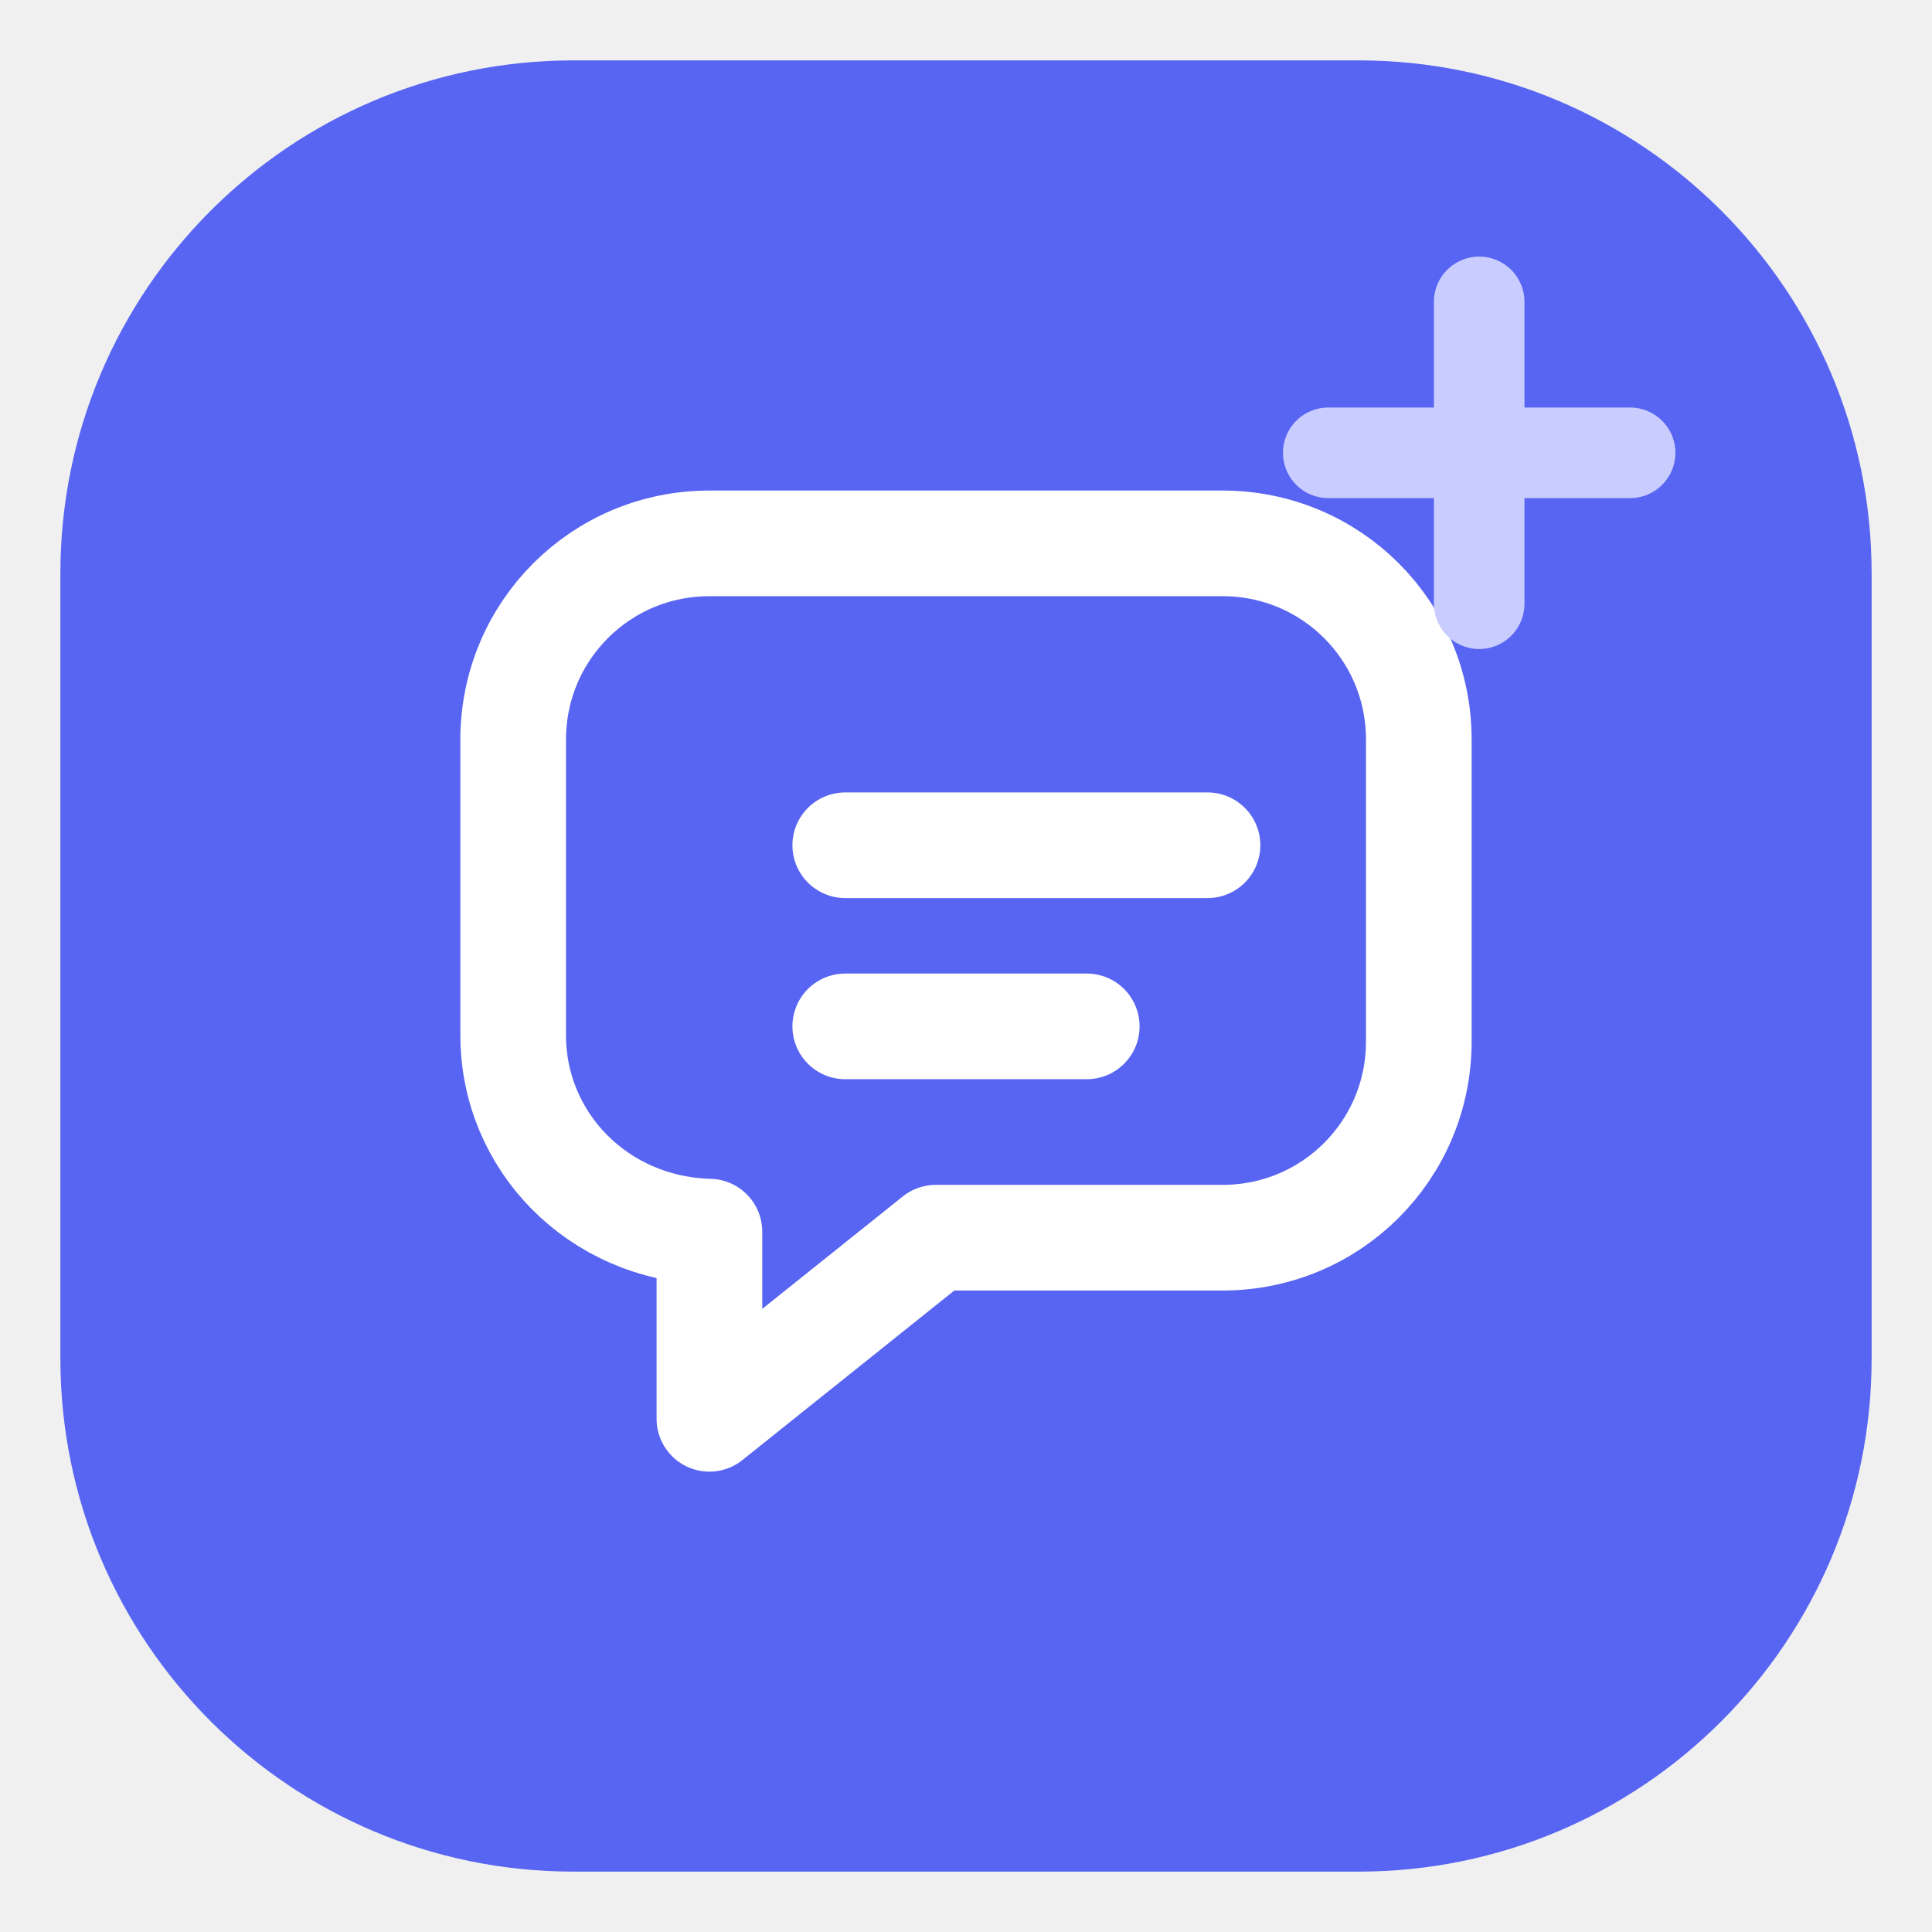
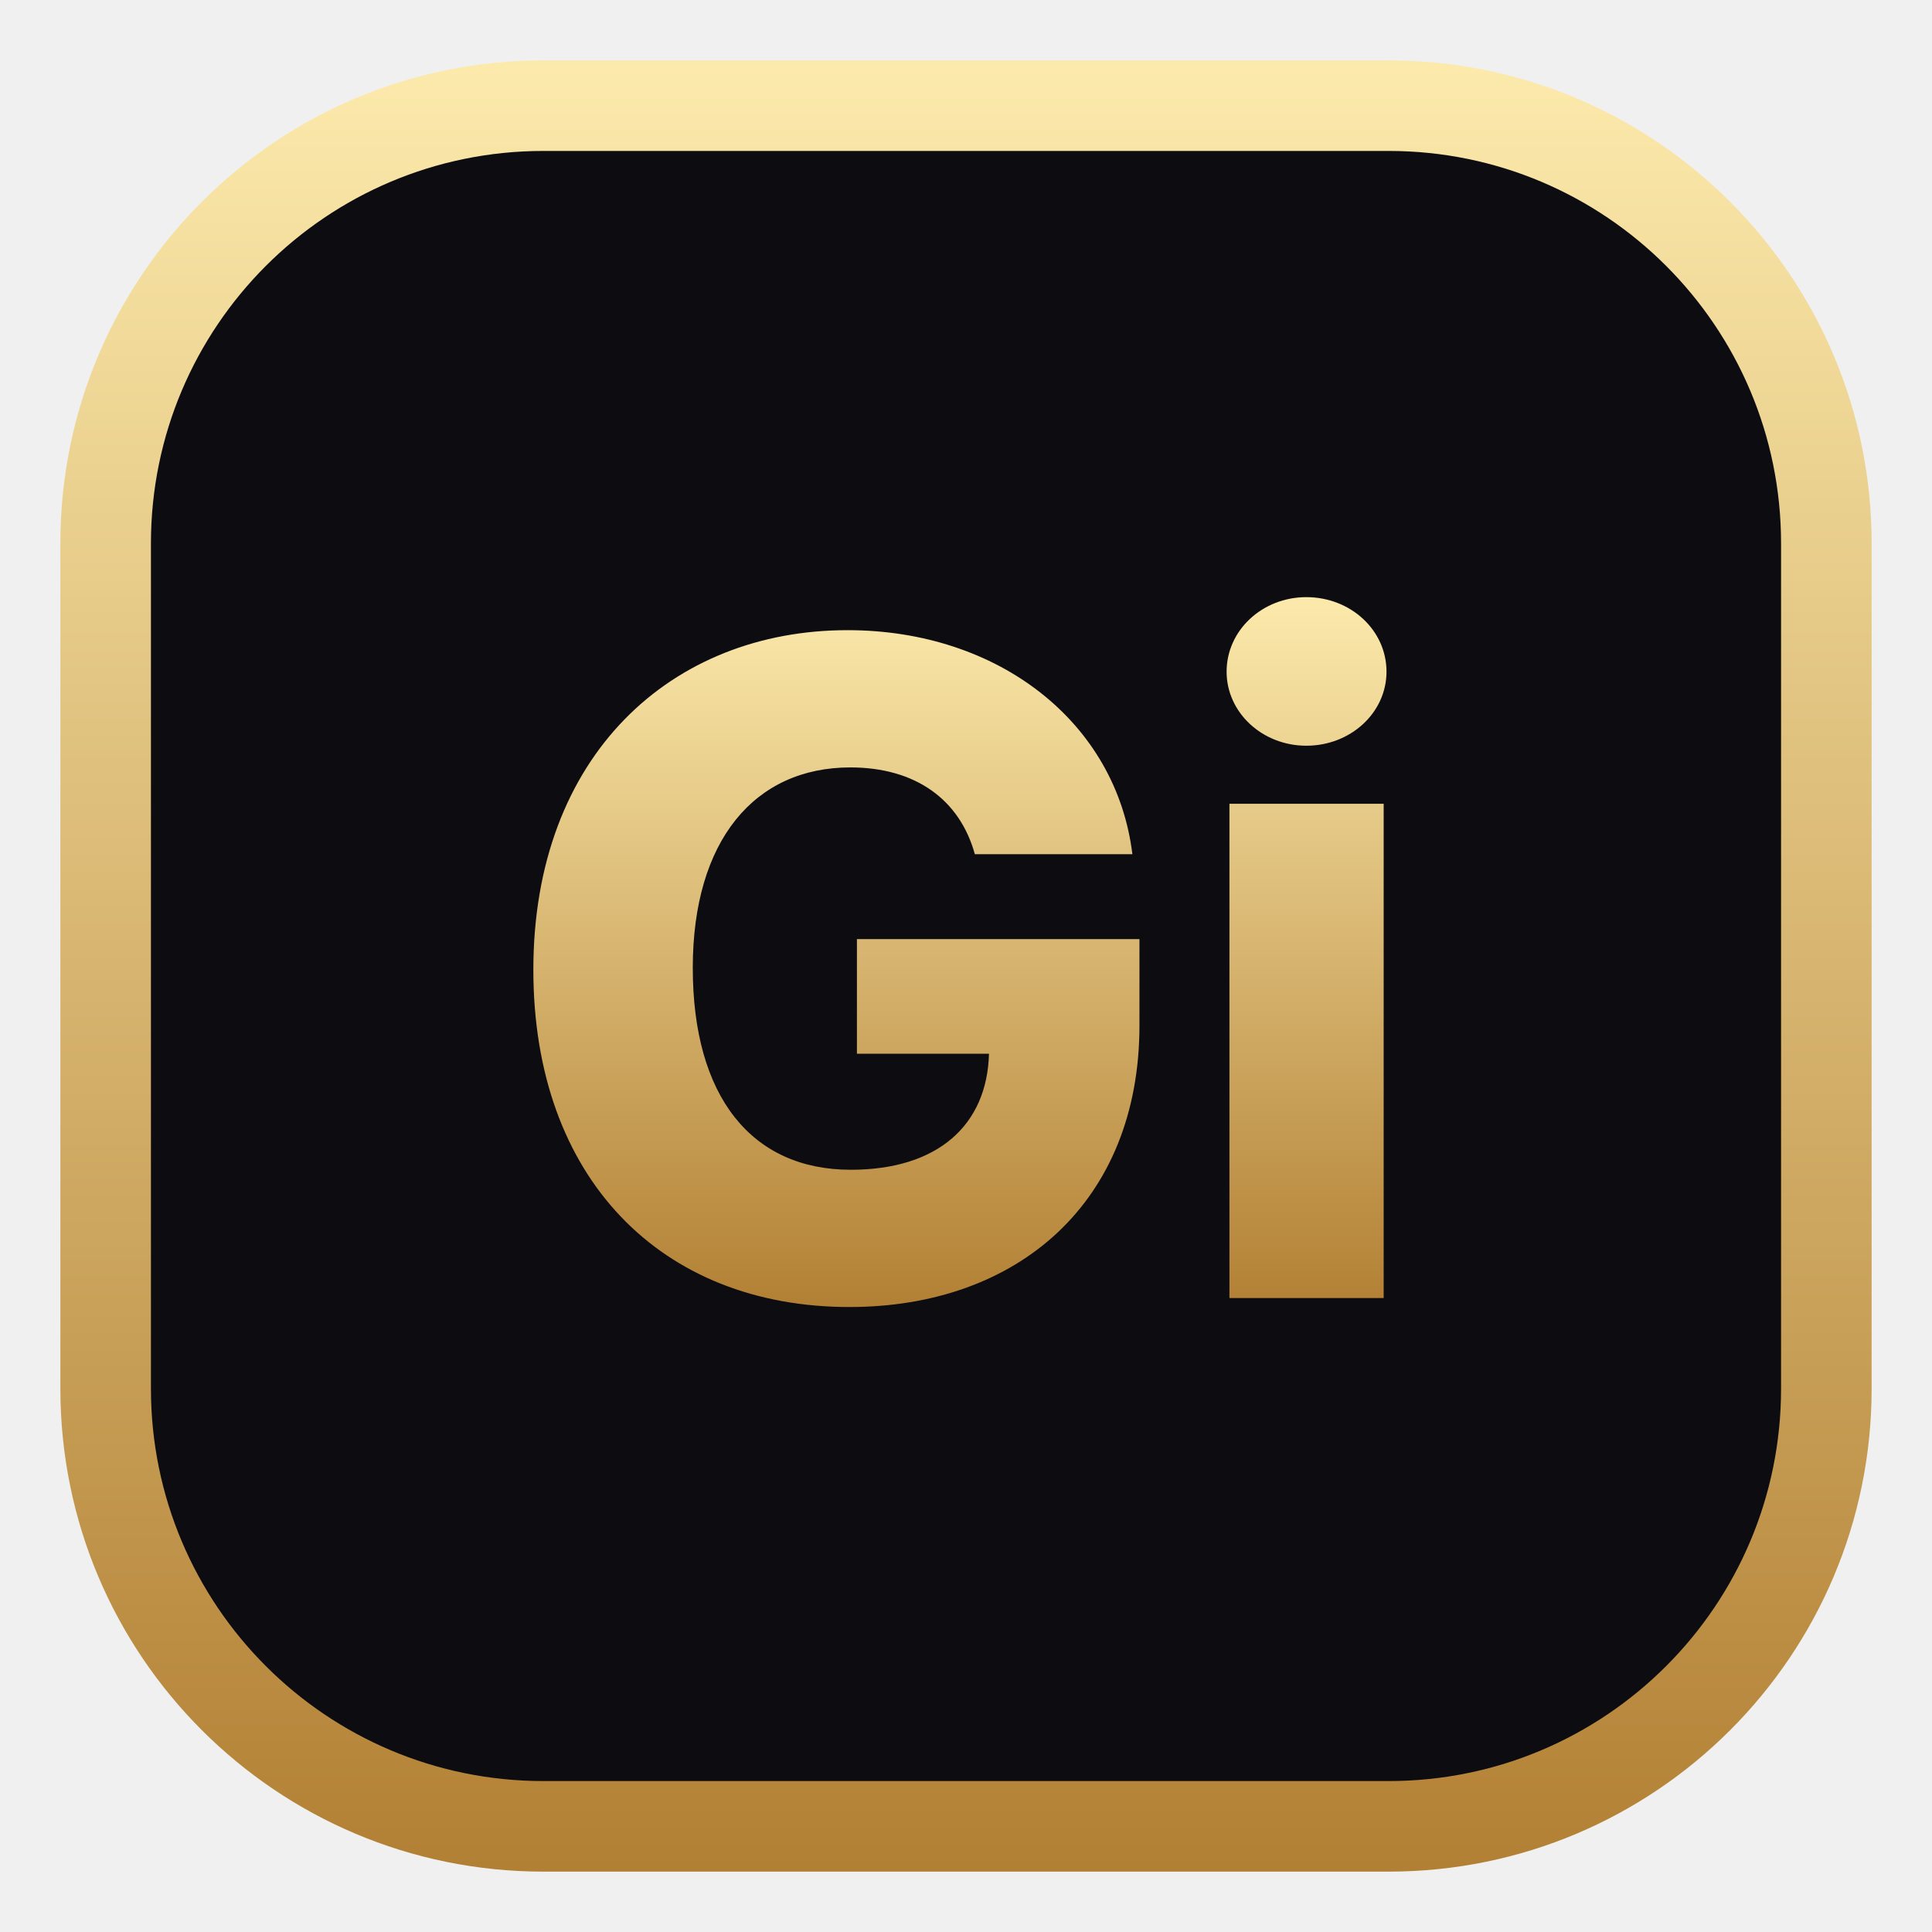
<svg xmlns="http://www.w3.org/2000/svg" viewBox="0 0 64 64" fill="none">
-   <rect x="2" y="2" width="60" height="60" rx="17" fill="#5865F2" />
-   <path d="M17 24.5c0-3.6 2.9-6.5 6.5-6.5h17c3.6 0 6.5 2.9 6.5 6.5v10c0 3.6-2.9 6.5-6.5 6.5H31l-7.5 6v-6.2c-3.7-.1-6.5-3-6.5-6.5v-10Z" stroke="#fff" stroke-width="3.5" stroke-linejoin="round" />
-   <path d="M28 28h12M28 34h8" stroke="#fff" stroke-width="3.5" stroke-linecap="round" />
-   <path d="M49 10v10M44 15h10" stroke="#C9CCFF" stroke-width="3" stroke-linecap="round" />
+   <defs>
+     <linearGradient id="g" x1="0" y1="0" x2="0" y2="1">
+       <stop offset="0" stop-color="#FCEAAC" />
+       <stop offset="1" stop-color="#B28034" />
+     </linearGradient>
+   </defs>
+   <rect x="2" y="2" width="60" height="60" rx="16" fill="url(#g)" />
+   <rect x="5" y="5" width="54" height="54" rx="13" fill="#0D0C11" />
+   <text x="32" y="43" text-anchor="middle" font-family="Inter, 'Helvetica Neue', Arial, sans-serif" font-size="30" font-weight="800" fill="url(#g)">Gi</text>
</svg>
